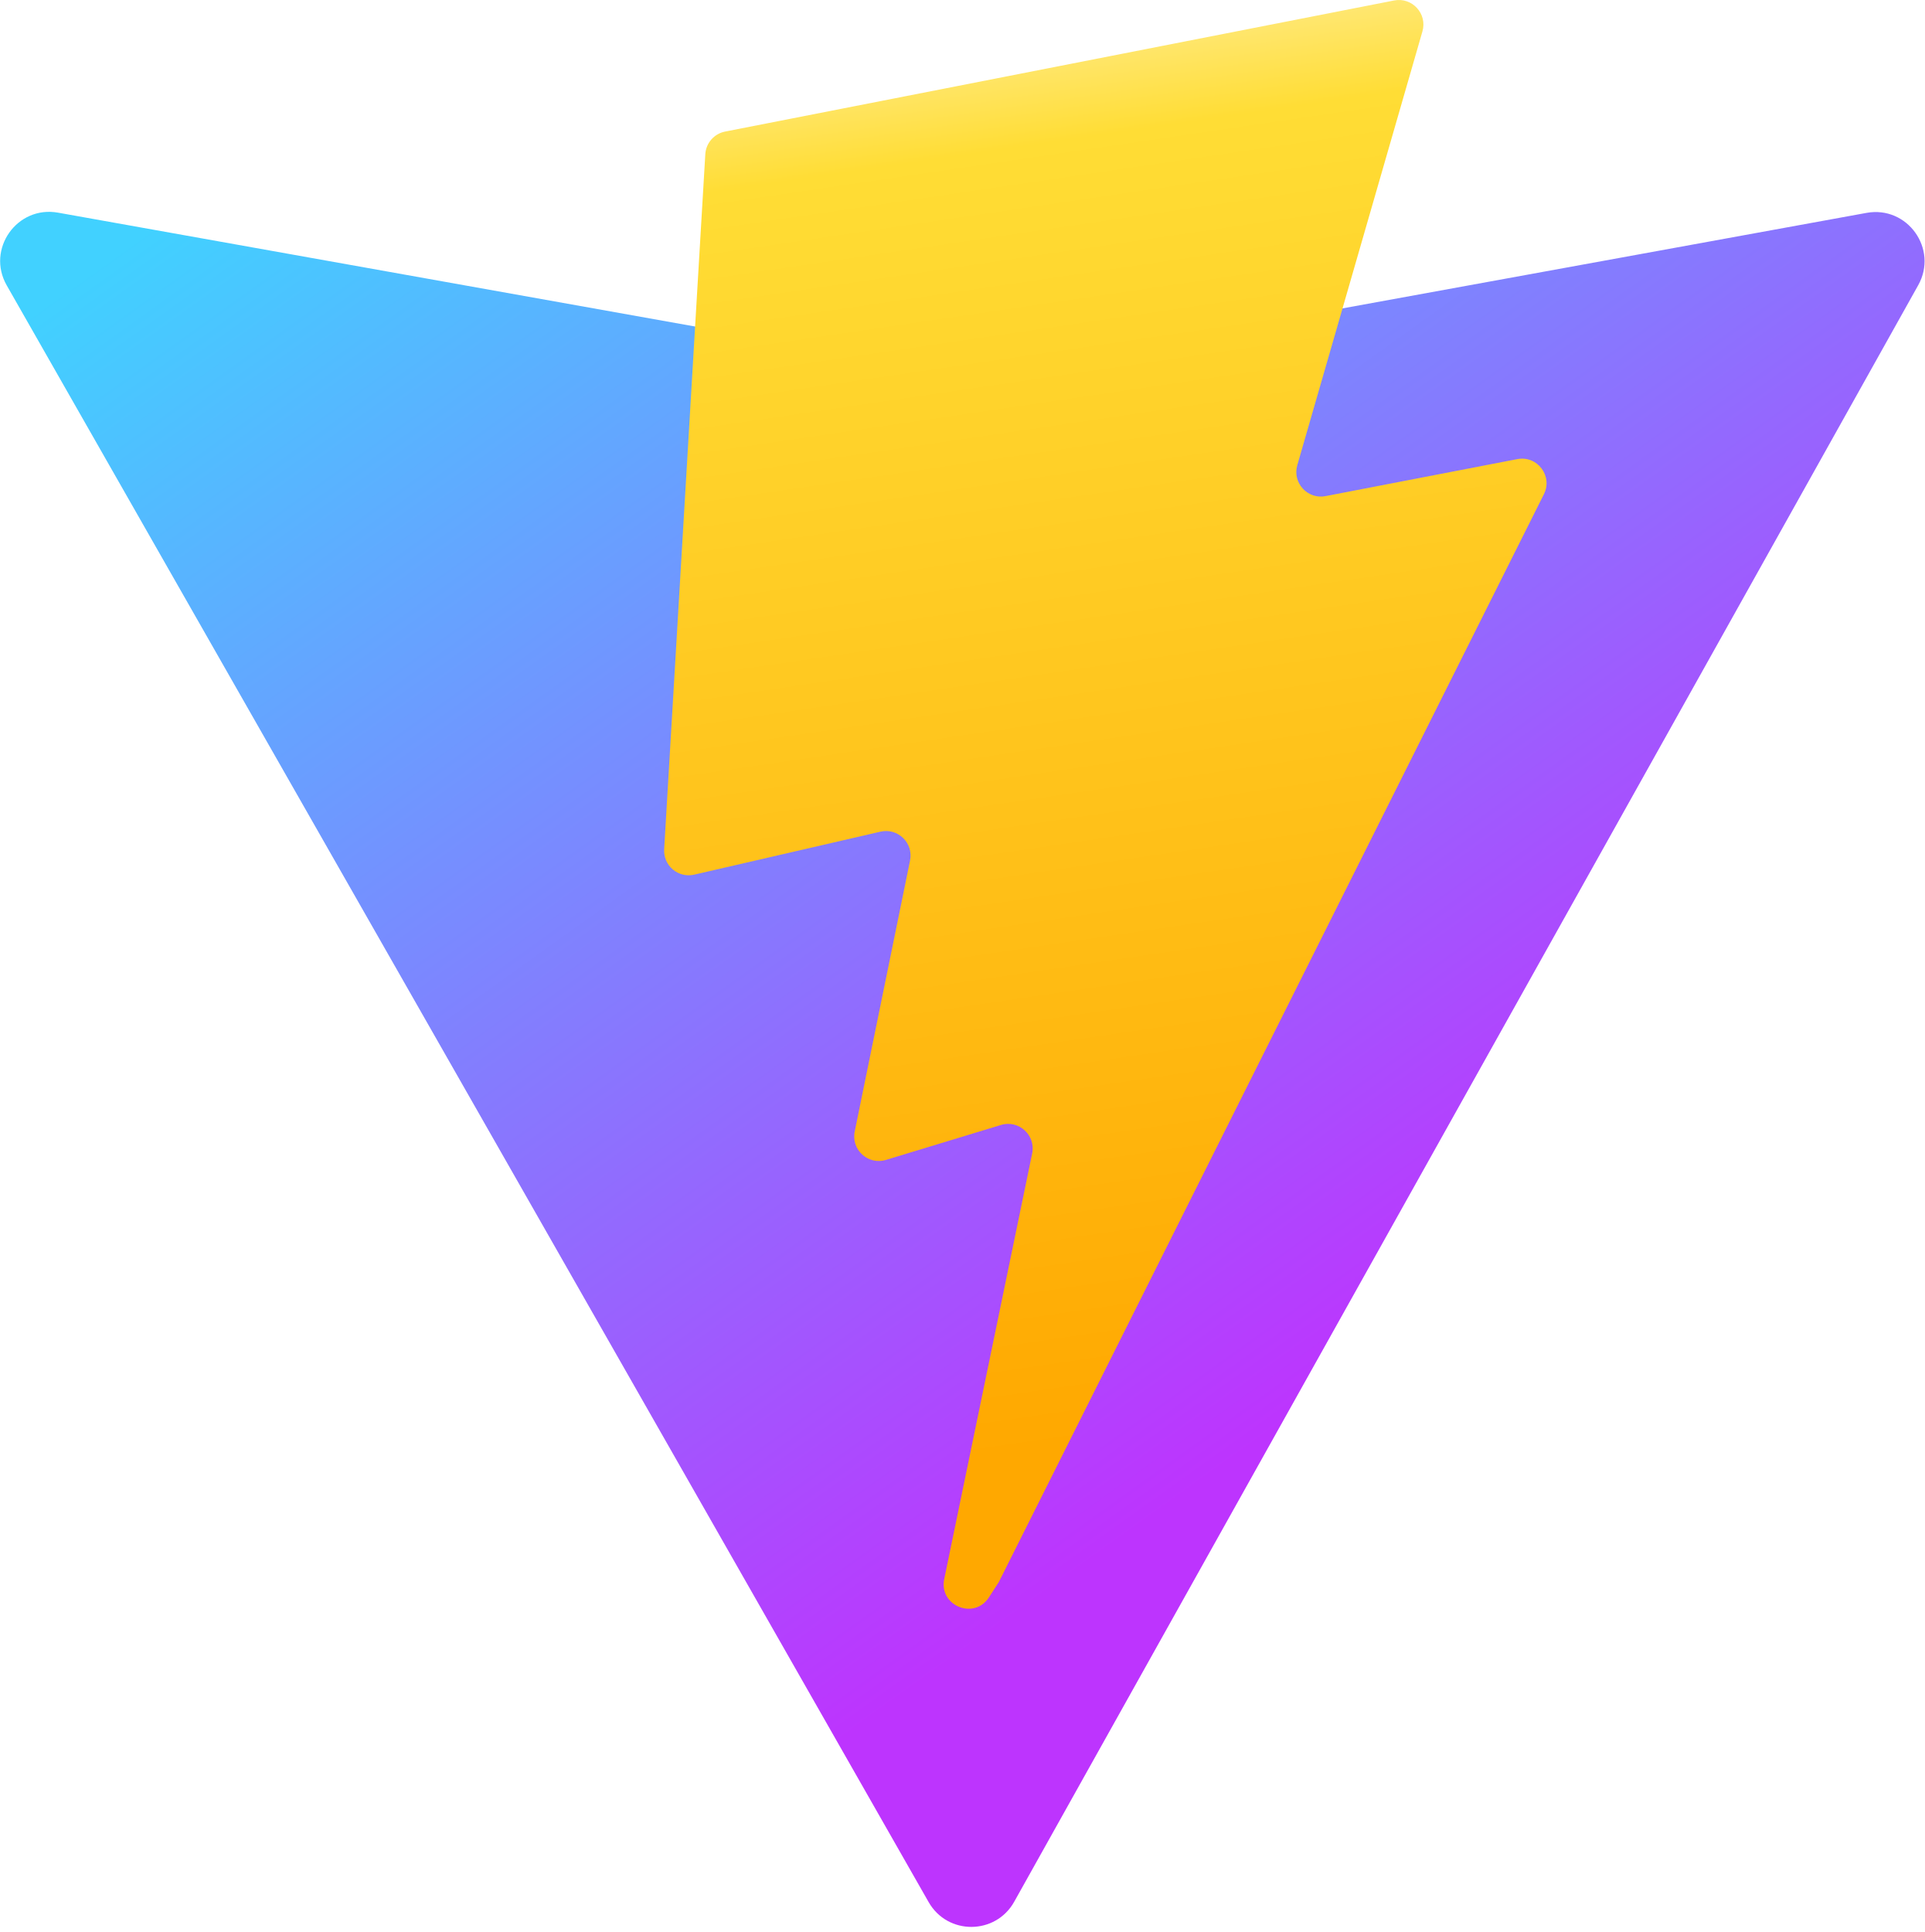
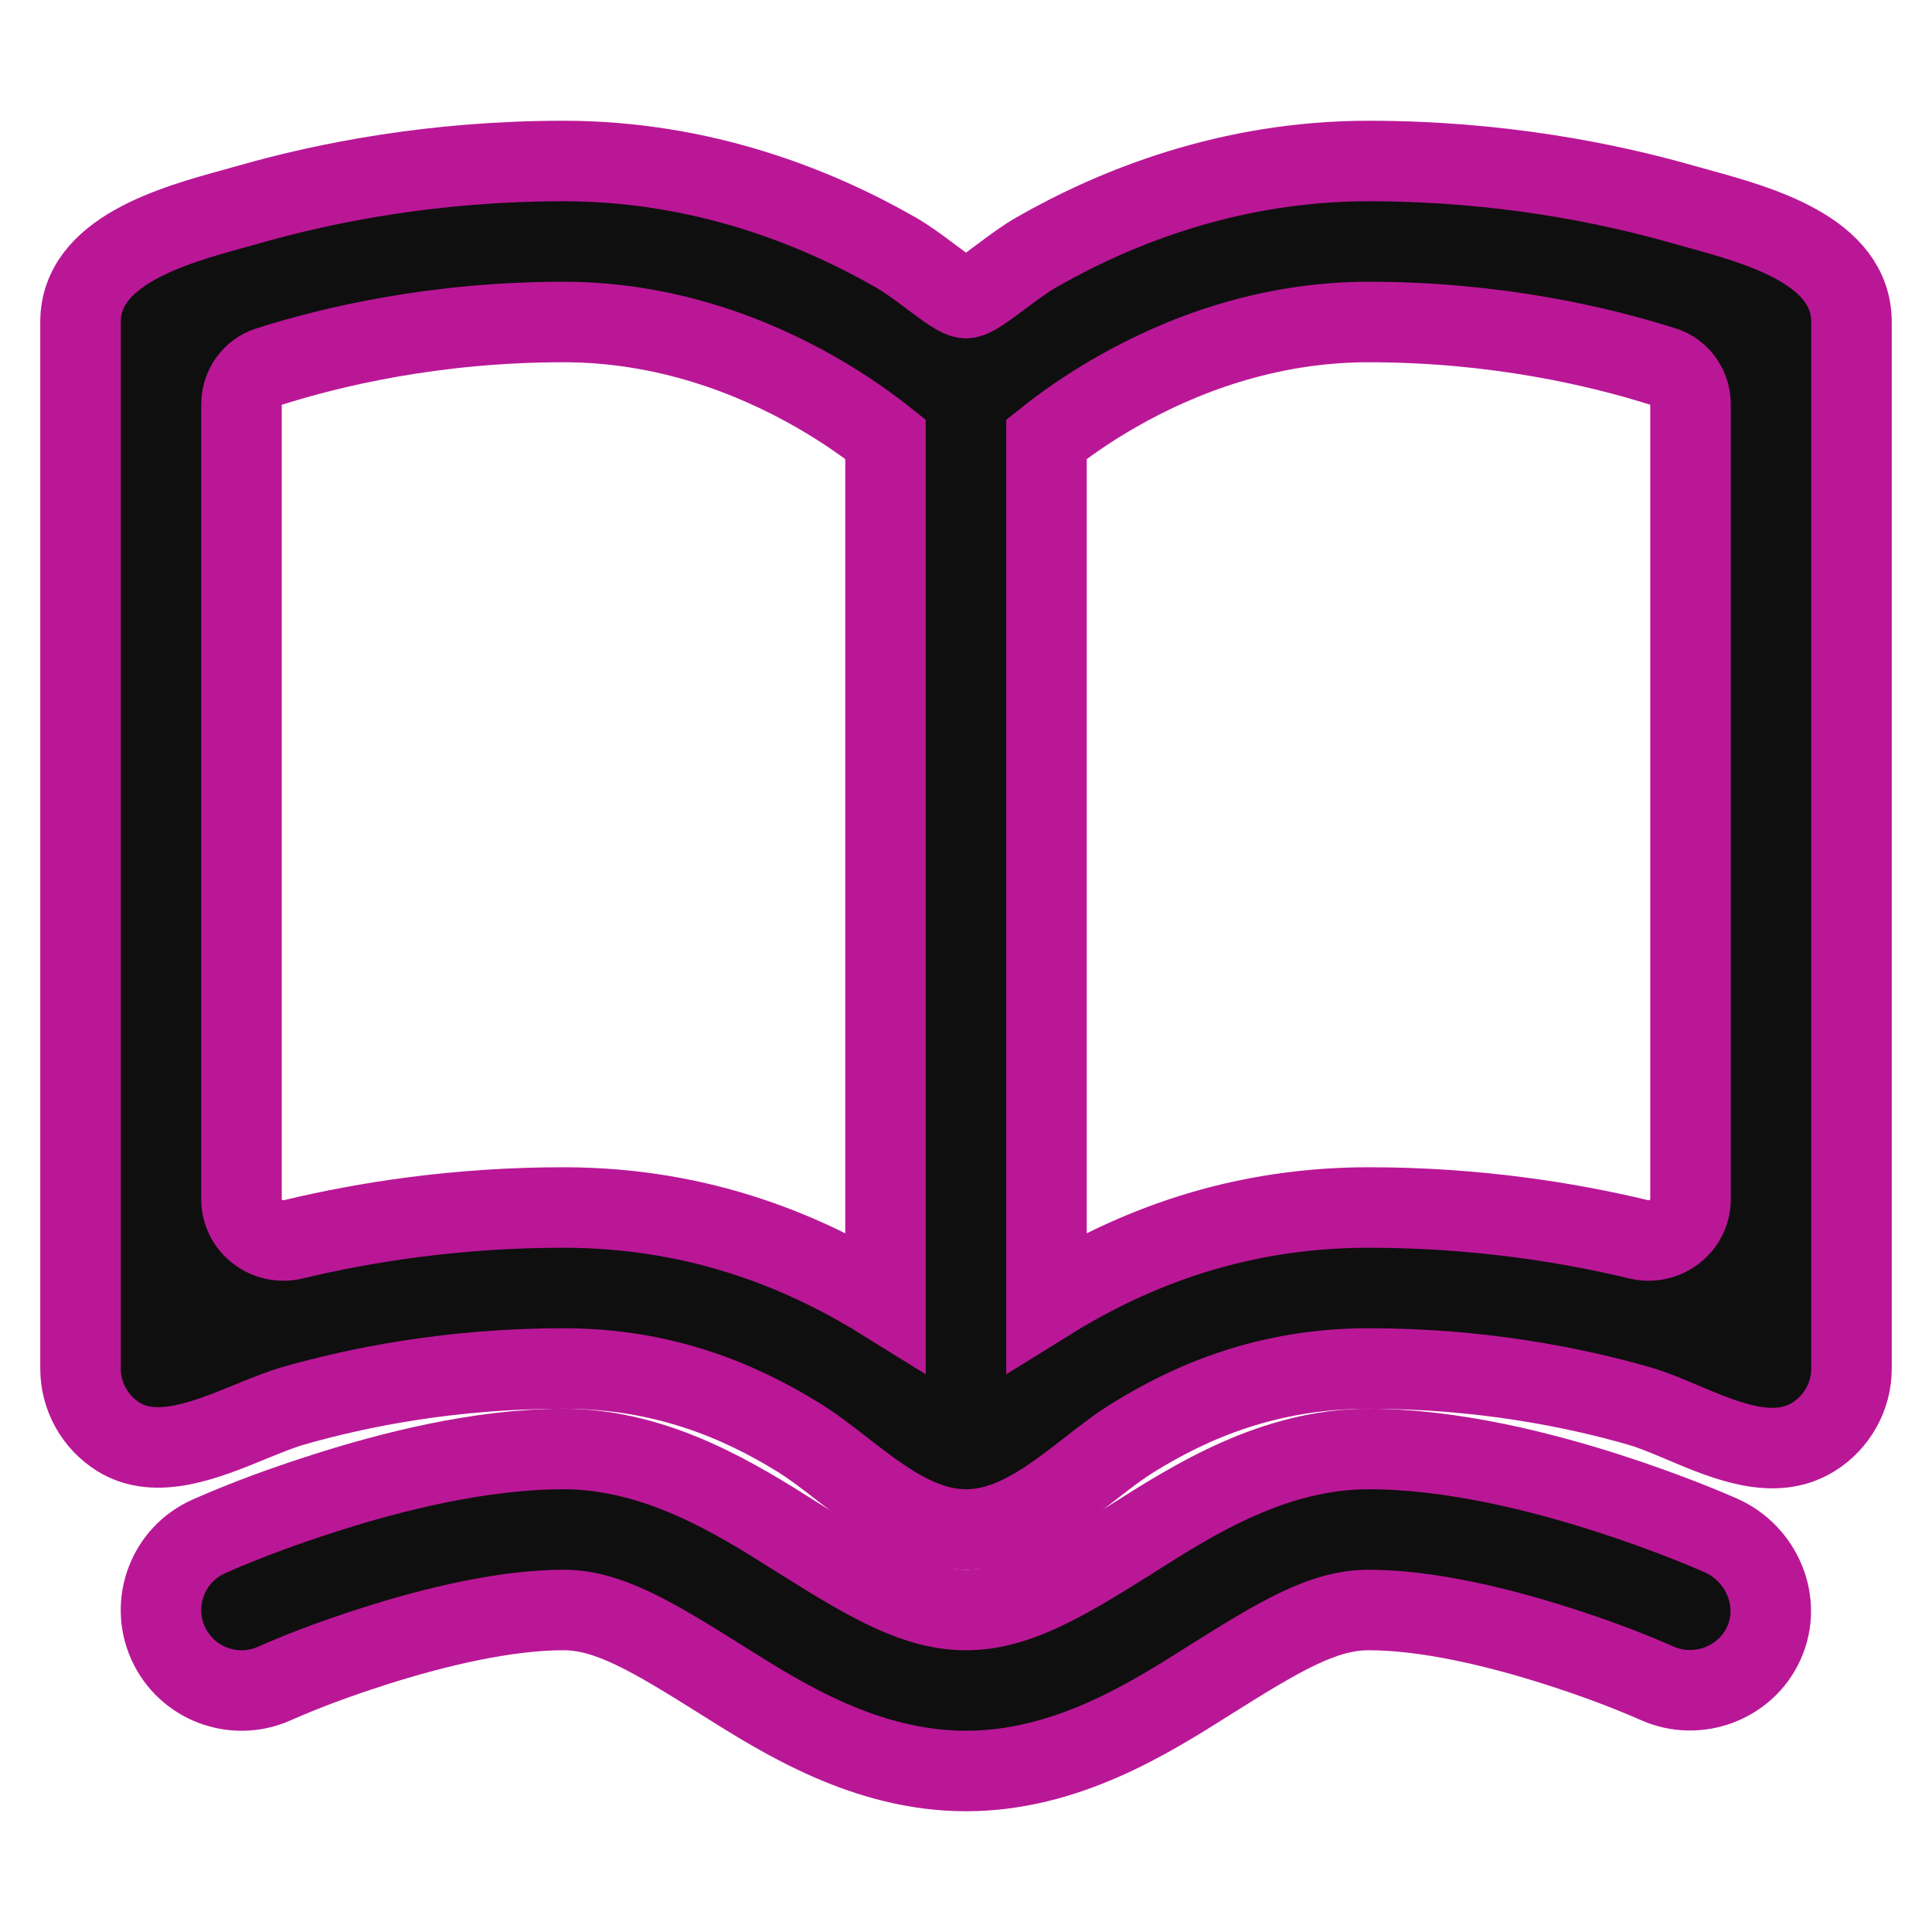
- <svg xmlns="http://www.w3.org/2000/svg" aria-hidden="true" role="img" class="iconify iconify--logos" width="31.88" height="32" preserveAspectRatio="xMidYMid meet" viewBox="0 0 256 257">
-   <defs>
-     <linearGradient id="IconifyId1813088fe1fbc01fb466" x1="-.828%" x2="57.636%" y1="7.652%" y2="78.411%">
-       <stop offset="0%" stop-color="#41D1FF" />
-       <stop offset="100%" stop-color="#BD34FE" />
-     </linearGradient>
-     <linearGradient id="IconifyId1813088fe1fbc01fb467" x1="43.376%" x2="50.316%" y1="2.242%" y2="89.03%">
-       <stop offset="0%" stop-color="#FFEA83" />
-       <stop offset="8.333%" stop-color="#FFDD35" />
-       <stop offset="100%" stop-color="#FFA800" />
-     </linearGradient>
-   </defs>
-   <path fill="url(#IconifyId1813088fe1fbc01fb466)" d="M255.153 37.938L134.897 252.976c-2.483 4.44-8.862 4.466-11.382.048L.875 37.958c-2.746-4.814 1.371-10.646 6.827-9.67l120.385 21.517a6.537 6.537 0 0 0 2.322-.004l117.867-21.483c5.438-.991 9.574 4.796 6.877 9.62Z" />
-   <path fill="url(#IconifyId1813088fe1fbc01fb467)" d="M185.432.063L96.44 17.501a3.268 3.268 0 0 0-2.634 3.014l-5.474 92.456a3.268 3.268 0 0 0 3.997 3.378l24.777-5.718c2.318-.535 4.413 1.507 3.936 3.838l-7.361 36.047c-.495 2.426 1.782 4.5 4.151 3.78l15.304-4.649c2.372-.72 4.652 1.36 4.15 3.788l-11.698 56.621c-.732 3.542 3.979 5.473 5.943 2.437l1.313-2.028l72.516-144.72c1.215-2.423-.88-5.186-3.54-4.672l-25.505 4.922c-2.396.462-4.435-1.77-3.759-4.114l16.646-57.705c.677-2.35-1.37-4.583-3.769-4.113Z" />
+ <svg xmlns="http://www.w3.org/2000/svg" width="800px" height="800px" viewBox="0 0 24 24" fill="none" stroke="#ba1797">
+   <g id="SVGRepo_bgCarrier" stroke-width="0" />
+   <g id="SVGRepo_tracerCarrier" stroke-linecap="round" stroke-linejoin="round" />
+   <g id="SVGRepo_iconCarrier">
+     <path fill-rule="evenodd" clip-rule="evenodd" d="M23 4C23 3.116 21.855 2.802 21.098 2.593C21.028 2.574 20.962 2.556 20.9 2.538C19.954 2.268 18.61 2 17 2C15.276 2 13.855 2.574 12.879 3.132C12.73 3.217 12.573 3.335 12.431 3.441C12.243 3.582 12.082 3.703 12 3.703C11.918 3.703 11.757 3.582 11.569 3.441C11.427 3.335 11.27 3.217 11.121 3.132C10.145 2.574 8.724 2 7 2C5.39 2 4.046 2.268 3.1 2.538C3.041 2.555 2.977 2.573 2.91 2.591C2.156 2.799 1 3.117 1 4V17C1 17.347 1.179 17.668 1.474 17.851C1.943 18.14 2.562 17.887 3.111 17.662C3.302 17.584 3.485 17.509 3.65 17.462C4.454 17.232 5.61 17 7 17C8.261 17 9.206 17.416 9.913 17.852C10.095 17.964 10.279 18.106 10.468 18.253C10.934 18.615 11.43 19 12 19C12.572 19 13.065 18.616 13.531 18.254C13.72 18.107 13.904 17.964 14.087 17.852C14.794 17.416 15.739 17 17 17C18.39 17 19.546 17.232 20.35 17.462C20.523 17.511 20.71 17.59 20.904 17.672C21.444 17.9 22.039 18.151 22.526 17.851C22.82 17.668 23 17.347 23 17V4ZM3.333 4.557C3.132 4.622 3 4.811 3 5.022V14.899C3 15.233 3.321 15.473 3.645 15.395C4.536 15.181 5.678 15 7 15C8.763 15 10.079 15.599 11 16.172V5.456C10.799 5.296 10.504 5.082 10.129 4.868C9.355 4.426 8.276 4 7 4C5.415 4 4.13 4.303 3.333 4.557ZM17 15C15.237 15 13.921 15.599 13 16.172V5.456C13.201 5.296 13.496 5.082 13.871 4.868C14.645 4.426 15.724 4 17 4C18.585 4 19.87 4.303 20.668 4.557C20.868 4.622 21 4.811 21 5.022V14.899C21 15.233 20.679 15.473 20.355 15.395C19.464 15.181 18.322 15 17 15Z" fill="#0F0F0F" />
+     <path d="M2.087 20.409C1.862 19.905 2.087 19.313 2.591 19.087C3.06 18.879 3.544 18.704 4.032 18.548C4.841 18.288 5.959 18 7 18C8.167 18 9.163 18.629 9.885 19.085C9.922 19.108 9.958 19.131 9.994 19.153C10.835 19.682 11.4 20 12 20C12.599 20 13.161 19.683 14.001 19.154C14.036 19.132 14.071 19.11 14.107 19.087C14.829 18.63 15.826 18 17 18C18.047 18 19.165 18.288 19.973 18.548C20.699 18.781 21.238 19.012 21.376 19.073C21.882 19.297 22.144 19.894 21.912 20.41C21.687 20.911 21.086 21.133 20.587 20.911C20.188 20.735 19.776 20.585 19.361 20.452C18.614 20.212 17.732 20 17 20C16.441 20 15.904 20.319 15.007 20.884C14.264 21.353 13.237 22 12 22C10.762 22 9.732 21.352 8.987 20.883C8.088 20.317 7.552 20 7 20C6.274 20 5.392 20.212 4.643 20.452C4.225 20.586 3.81 20.735 3.409 20.913C2.905 21.138 2.313 20.913 2.087 20.409Z" fill="#0F0F0F" />
+   </g>
</svg>
